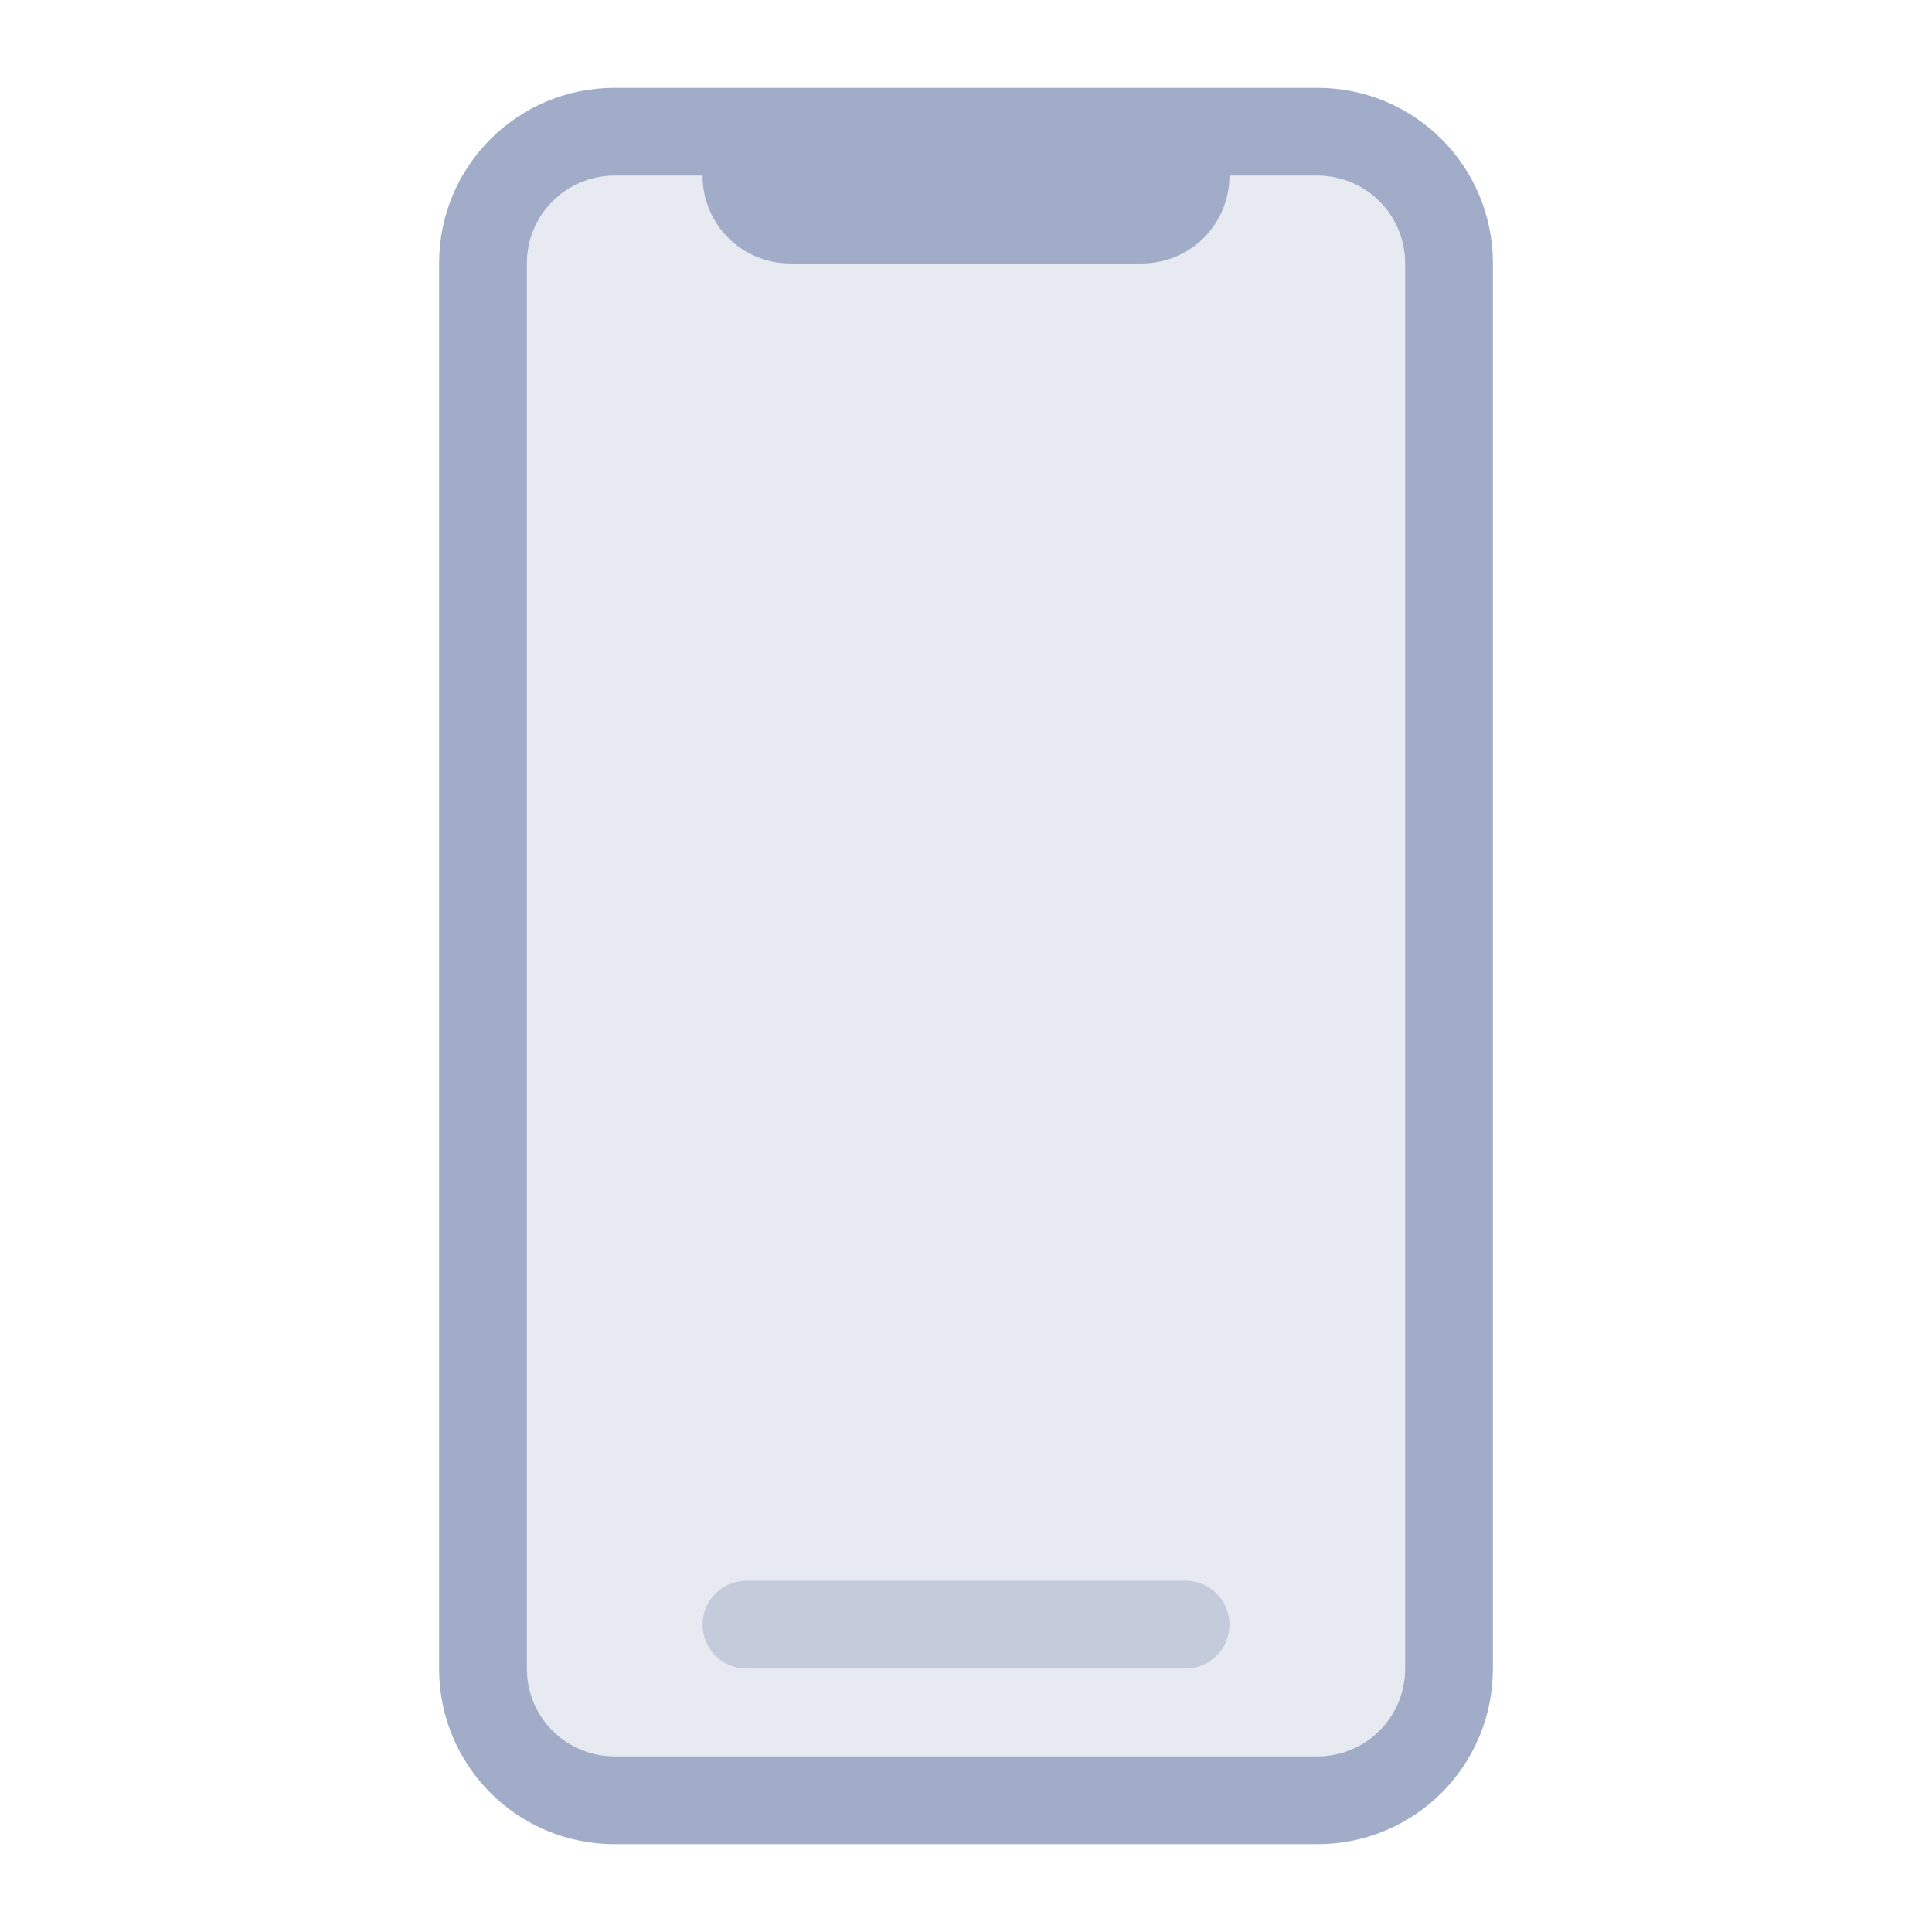
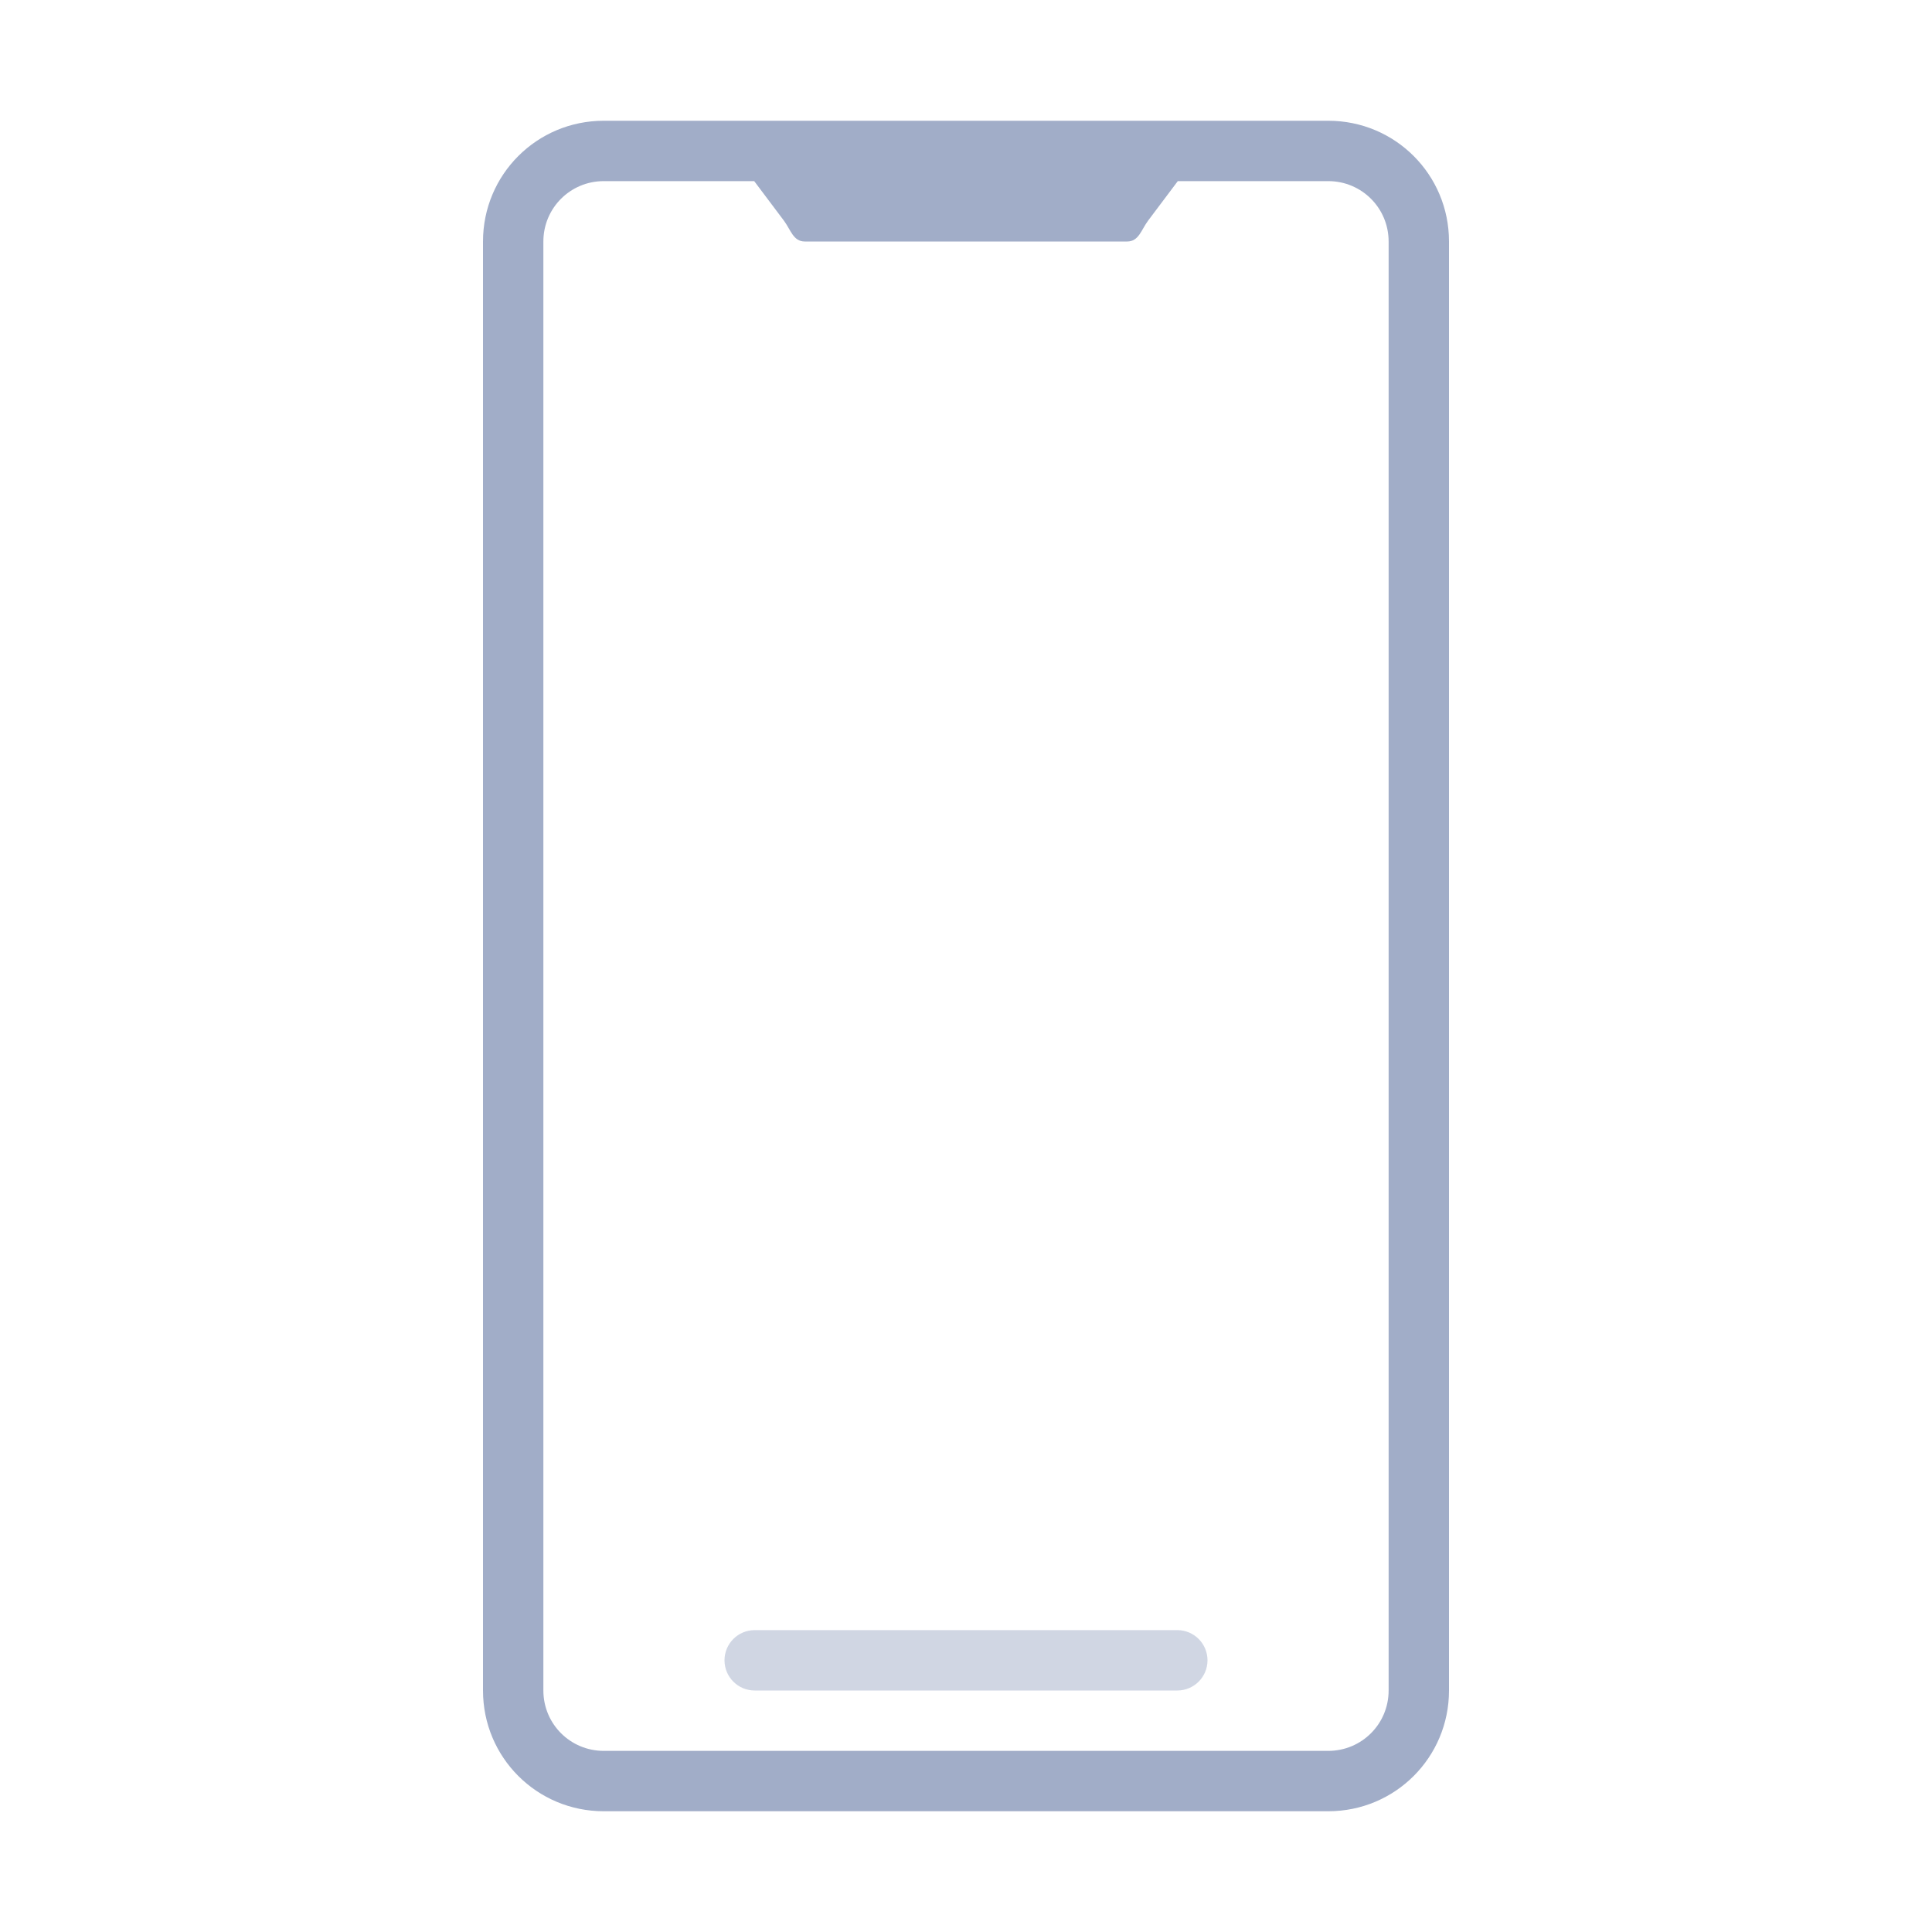
- <svg xmlns="http://www.w3.org/2000/svg" id="svg" version="1.1" viewBox="0 0 22 22">
-   <defs id="defs81">
-     <style id="current-color-scheme" type="text/css">.ColorScheme-Text { color:#a1adc8; } .ColorScheme-Highlight { color:#5294e2; } .ColorScheme-ButtonBackground { color:#a1adc8; }</style>
-     <style id="current-color-scheme-9" type="text/css">.ColorScheme-Text { color:#a1adc8; } .ColorScheme-Highlight { color:#5294e2; } .ColorScheme-ButtonBackground { color:#a1adc8; }</style>
+ <svg xmlns="http://www.w3.org/2000/svg" id="svg49" viewBox="0 0 32 32" version="1.1">
+   <defs id="defs3">
+     <style type="text/css" id="current-color-scheme">.ColorScheme-Text { color:#a1adc8; }</style>
  </defs>
-   <g id="22-22-phone">
-     <rect id="rect836" x="6" y="2" width="10" height="18" rx="1" ry="1" fill="#a1adc8" opacity=".25" />
-     <path id="path15" d="m0 0h22v22h-22z" opacity="0" />
-     <path id="rect834" d="m7 1c-1.108 0-2 0.892-2 2v16c0 1.108 0.892 2 2 2h8c1.108 0 2-0.892 2-2v-16c0-1.108-0.892-2-2-2h-6zm0 1h1c0 0.554 0.446 1 1 1h4c0.554 0 1-0.446 1-1h1c0.554 0 1 0.446 1 1v16c0 0.554-0.446 1-1 1h-8c-0.554 0-1-0.446-1-1v-16c0-0.554 0.446-1 1-1z" fill="#a1adc8" />
-     <path id="rect844" d="m8.5 18h5c0.277 0 0.5 0.223 0.5 0.5s-0.223 0.5-0.5 0.5h-5c-0.277 0-0.5-0.223-0.5-0.5s0.223-0.5 0.5-0.5z" fill="#a1adc8" opacity=".5" />
+   <g fill="currentColor" class="ColorScheme-Text" transform="translate(-321 -529.36)" id="phone">
+     <path id="path5" fill="currentColor" d="m331 531.36c-1.108 0-2 0.892-2 2v24c0 1.108 0.892 2 2 2h12c1.108 0 2-0.892 2-2v-24c0-1.108-0.892-2-2-2h-9.652zm0 1h2.492l0.49 0.652c0.116 0.154 0.155 0.348 0.348 0.348h5.34c0.193 0 0.232-0.194 0.348-0.348l0.49-0.652h2.492c0.554 0 1 0.446 1 1v24c0 0.554-0.446 1-1 1h-12c-0.554 0-1-0.446-1-1v-24c0-0.554 0.446-1 1-1z" class="ColorScheme-Text" />
+     <rect id="rect7" fill="none" height="32" width="32" y="529.36" x="321" />
+     <rect id="rect9" opacity=".5" fill="currentColor" ry=".5" height="1" width="8" y="556.36" x="333" class="ColorScheme-Text" />
  </g>
-   <g id="16-16-phone">
-     <path id="rect872" d="m5 27c-1.108 0-2 0.892-2 2v10c0 1.108 0.892 2 2 2h6c1.108 0 2-0.892 2-2v-10c0-1.108-0.892-2-2-2zm0 1h6c0.554 0 1 0.446 1 1v10c0 0.554-0.446 1-1 1h-6c-0.554 0-1-0.446-1-1v-10c0-0.554 0.446-1 1-1z" fill="#a1adc8" />
-     <rect id="rect874" x="4" y="28" width="8" height="12" rx="1" ry="1" fill="#a1adc8" opacity=".25" />
-     <rect id="rect10" y="26" width="16" height="16" rx="0" ry="0" opacity="0" />
-     <rect id="rect882" x="6" y="27" width="4" height="2" rx="1" ry="1" fill="#a1adc8" />
-     <path id="rect884" d="m6.638 38h2.725c0.353 0 0.637 0.223 0.637 0.5s-0.284 0.5-0.637 0.5h-2.725c-0.353 0-0.637-0.223-0.637-0.5s0.284-0.5 0.637-0.5z" fill="#a1adc8" opacity=".5" />
+   <g fill="currentColor" class="ColorScheme-Text" transform="translate(-322,-487.36)" id="16-16-phone">
+     <rect id="rect12" opacity="0" ry=".421" height="16" width="16" y="494.36" x="301" />
+     <path id="path14" fill="currentColor" d="m-14-34c-1.108 0-2 0.892-2 2v10c0 1.108 0.892 2 2 2h4c1.108 0 2-0.892 2-2v-10c0-1.108-0.892-2-2-2zm0 1h4c0.554 0 1 0.446 1 1v10c0 0.554-0.446 1-1 1h-4c-0.554 0-1-0.446-1-1v-10c0-0.554 0.446-1 1-1z" transform="translate(321,529.36)" class="ColorScheme-Text" />
+     <circle id="circle16" opacity=".5" fill="currentColor" r=".5" cy="497.86" cx="307.5" />
  </g>
-   <g id="phone">
-     <path id="rect894" d="m10-31c-1.108 0-2 0.892-2 2v22c0 1.108 0.892 2 2 2h12c1.108 0 2-0.892 2-2v-22c0-1.108-0.892-2-2-2zm0 1h12c0.554 0 1 0.446 1 1v22c0 0.554-0.446 1-1 1h-12c-0.554 0-1-0.446-1-1v-22c0-0.554 0.446-1 1-1z" fill="#a1adc8" />
-     <rect id="rect896" x="9" y="-30" width="14" height="24" rx="0" ry="1" fill="#a1adc8" opacity=".25" />
-     <rect id="rect5" y="-34" width="32" height="32" rx="0" ry="0" opacity="0" />
-     <rect id="rect903" x="13" y="-31" width="6" height="2" rx="1" ry="1" fill="#a1adc8" />
-     <rect id="rect905" x="12" y="-8" width="8" height="1" rx=".537" ry="1" fill="#a1adc8" opacity=".5" />
+   <g fill="currentColor" class="ColorScheme-Text" transform="translate(-321,-529.36)" id="phone-battery">
+     <path id="path19" d="m10-40c-1.108 0-2 0.892-2 2v24c0 1.108 0.892 2 2 2h12c1.108 0 2-0.892 2-2v-24c0-1.108-0.892-2-2-2h-9.652-2.348zm0 1h2.492l0.49 0.652c0.116 0.154 0.155 0.348 0.348 0.348h5.34c0.193 0 0.232-0.194 0.348-0.348l0.49-0.652h2.492c0.554 0 1 0.446 1 1v24c0 0.554-0.446 1-1 1h-12c-0.554 0-1-0.446-1-1v-24c0-0.554 0.446-1 1-1zm6.5 6-4 8h2.5v6l4.5-8h-3v-6z" transform="translate(321,529.36)" />
+     <rect id="rect21" fill="none" height="32" width="32" y="487.36" x="321" />
+     <rect id="rect23" opacity=".5" ry=".5" height="1" width="8" y="514.36" x="333" fill="currentColor" class="ColorScheme-Text" />
  </g>
-   <g id="phone-battery">
-     <path id="path897" d="m47-31c-1.108 0-2 0.892-2 2v22c0 1.108 0.892 2 2 2h12c1.108 0 2-0.892 2-2v-22c0-1.108-0.892-2-2-2zm0 1h12c0.554 0 1 0.446 1 1v22c0 0.554-0.446 1-1 1h-12c-0.554 0-1-0.446-1-1v-22c0-0.554 0.446-1 1-1z" fill="#a1adc8" />
-     <rect id="rect899" x="46" y="-30" width="14" height="24" rx="0" ry="1" fill="#a1adc8" opacity=".25" />
-     <rect id="rect901" x="37" y="-34" width="32" height="32" rx="0" ry="0" opacity="0" />
-     <rect id="rect904" x="50" y="-31" width="6" height="2" rx="1" ry="1" fill="#a1adc8" />
-     <rect id="rect906" x="49" y="-8" width="8" height="1" rx=".537" ry="1" fill="#a1adc8" opacity=".5" />
-     <g id="g4600" transform="rotate(-90,-121.98,269.52)">
-       <path id="path4472" transform="translate(214.54,404.5)" d="m-48 37a3 3 0 0 0-2.826 2h-1.174v2h1.176a3 3 0 0 0 2.824 2v-1h2v-1h-2v-2h2v-1h-2z" fill="#4caf50" />
-     </g>
+   <g fill="currentColor" class="ColorScheme-Text" transform="translate(-321,-529.36)" id="16-16-phone-battery">
+     <rect id="rect26" opacity="0" ry=".421" height="16" width="16" y="494.36" x="300" />
+     <path id="path28" fill="currentColor" d="m306 495.36c-1.108 0-2 0.892-2 2v10c0 1.108 0.892 2 2 2h4c1.108 0 2-0.892 2-2v-10c0-1.108-0.892-2-2-2zm0 1h4c0.554 0 1 0.446 1 1v10c0 0.554-0.446 1-1 1h-4c-0.554 0-1-0.446-1-1v-10c0-0.554 0.446-1 1-1z" class="ColorScheme-Text" />
+     <circle id="circle30" opacity=".5" fill="currentColor" r=".5" cy="497.86" cx="306.5" class="ColorScheme-Text" />
+     <path id="path32" fill="currentColor" d="m308 505.36 1-3h-1v-2l-1 3h1z" class="ColorScheme-Text" />
  </g>
-   <g id="22-22-phone-battery">
-     <rect id="rect875" x="43" y="2" width="10" height="18" rx="1" ry="1" fill="#a1adc8" opacity=".25" />
-     <path id="path877" d="m37 0h22v22h-22z" opacity="0" />
-     <path id="path879" d="m44 1c-1.108 0-2 0.892-2 2v16c0 1.108 0.892 2 2 2h8c1.108 0 2-0.892 2-2v-16c0-1.108-0.892-2-2-2h-6zm0 1h1c0 0.554 0.446 1 1 1h4c0.554 0 1-0.446 1-1h1c0.554 0 1 0.446 1 1v16c0 0.554-0.446 1-1 1h-8c-0.554 0-1-0.446-1-1v-16c0-0.554 0.446-1 1-1z" fill="#a1adc8" />
-     <path id="path881" d="m45.5 18h5c0.277 0 0.5 0.223 0.5 0.5s-0.223 0.5-0.5 0.5h-5c-0.277 0-0.5-0.223-0.5-0.5s0.223-0.5 0.5-0.5z" fill="#a1adc8" opacity=".5" />
-     <path id="path4600" d="m45 10a3 3 0 0 0 2 2.826v1.174h2v-1.176a3 3 0 0 0 2-2.824h-1v-2h-1v2h-2v-2h-1v2z" fill="#4caf50" />
+   <g fill="currentColor" class="ColorScheme-Text" transform="translate(-321,-529.36)" id="22-22-phone-battery">
+     <rect id="rect35" fill="none" height="22" width="22" y="493.36" x="362" />
+     <rect id="rect37" opacity=".5" fill="currentColor" ry=".5" height="1" width="6" y="510.36" x="370" class="ColorScheme-Text" />
+     <path id="path39" d="m48-35c-1.662 0-3 1.338-3 3v14c0 1.662 1.338 3 3 3h8c1.662 0 3-1.338 3-3v-14c0-1.662-1.338-3-3-3h-8zm0 1h1c0 0.554 0.446 1 1 1h4c0.554 0 1-0.446 1-1h1c1.108 0 2 0.892 2 2v14c0 1.108-0.892 2-2 2h-8c-1.108 0-2-0.892-2-2v-14c0-1.108 0.892-2 2-2zm4 5-2 5h2v3l2-5h-2v-3z" transform="translate(321,529.36)" />
  </g>
-   <g id="16-16-phone-battery">
-     <path id="path885" d="m42 27c-1.108 0-2 0.892-2 2v10c0 1.108 0.892 2 2 2h6c1.108 0 2-0.892 2-2v-10c0-1.108-0.892-2-2-2zm0 1h6c0.554 0 1 0.446 1 1v10c0 0.554-0.446 1-1 1h-6c-0.554 0-1-0.446-1-1v-10c0-0.554 0.446-1 1-1z" fill="#a1adc8" />
-     <rect id="rect887" x="41" y="28" width="8" height="12" rx="1" ry="1" fill="#a1adc8" opacity=".25" />
-     <rect id="rect889" x="37" y="26" width="16" height="16" rx="0" ry="0" opacity="0" />
-     <rect id="rect891" x="43" y="27" width="4" height="2" rx="1" ry="1" fill="#a1adc8" />
-     <path id="path893" d="m43.637 38h2.725c0.353 0 0.637 0.223 0.637 0.5s-0.284 0.5-0.637 0.5h-2.725c-0.353 0-0.637-0.223-0.637-0.5s0.284-0.5 0.637-0.5z" fill="#a1adc8" opacity=".5" />
-     <path id="path936" d="m42 33a3 3 0 0 0 2 2.826v1.174h2v-1.176a3 3 0 0 0 2-2.824h-1v-2h-1v2h-2v-2h-1v2z" fill="#4caf50" />
+   <g fill="currentColor" class="ColorScheme-Text" transform="translate(-321,-529.36)" id="22-22-phone">
+     <rect id="rect42" fill="none" height="22" width="22" y="535.36" x="362" />
+     <rect id="rect44" opacity=".5" fill="currentColor" ry=".5" height="1" width="6" y="552.36" x="370" class="ColorScheme-Text" />
+     <path id="path46" d="m48 7c-1.662 0-3 1.338-3 3v14c0 1.662 1.338 3 3 3h8c1.662 0 3-1.338 3-3v-14c0-1.662-1.338-3-3-3h-2-4-2zm0 1h1c0 0.554 0.446 1 1 1h4c0.554 0 1-0.446 1-1h1c1.108 0 2 0.892 2 2v14c0 1.108-0.892 2-2 2h-8c-1.108 0-2-0.892-2-2v-14c0-1.108 0.892-2 2-2z" transform="translate(321,529.36)" />
  </g>
</svg>
